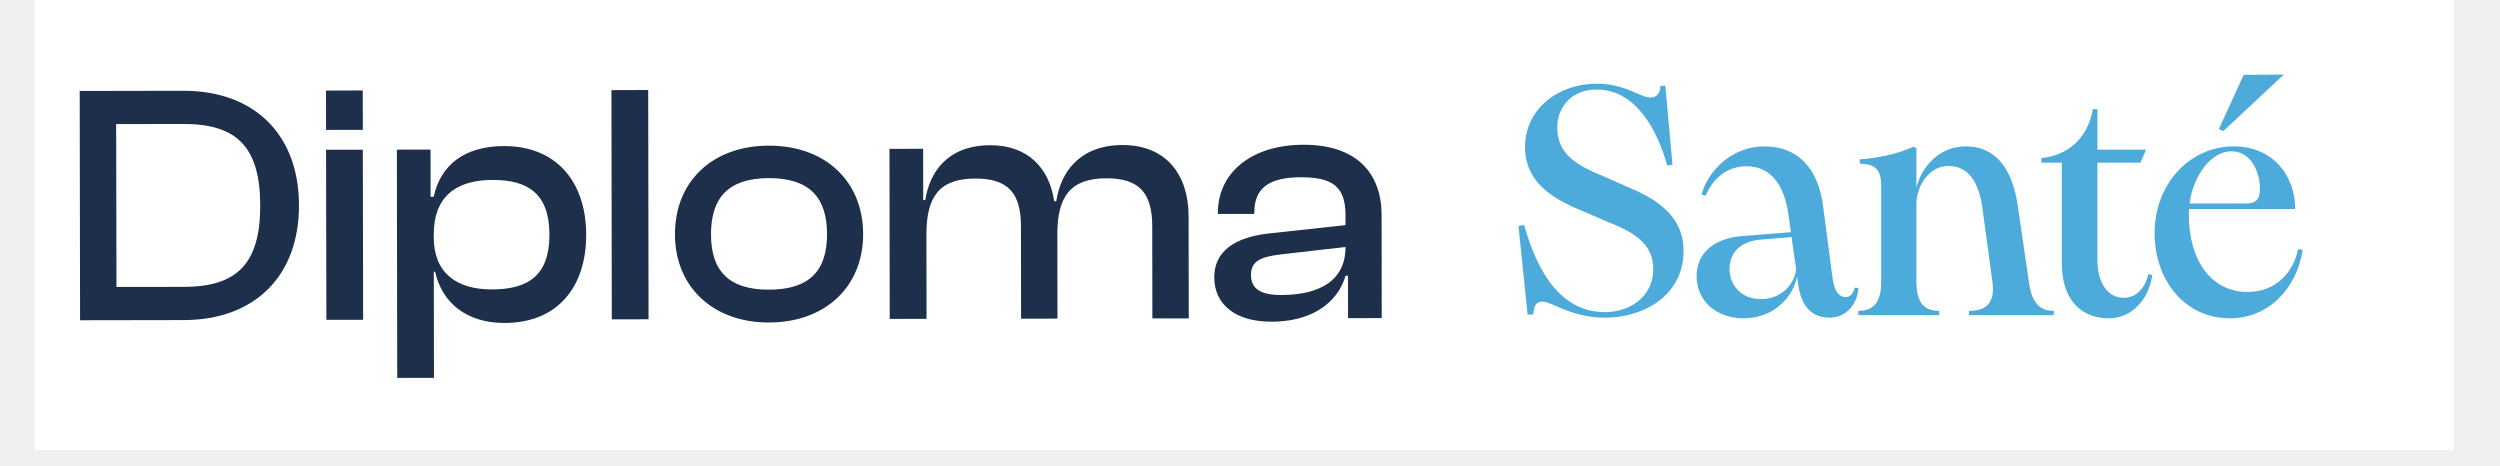
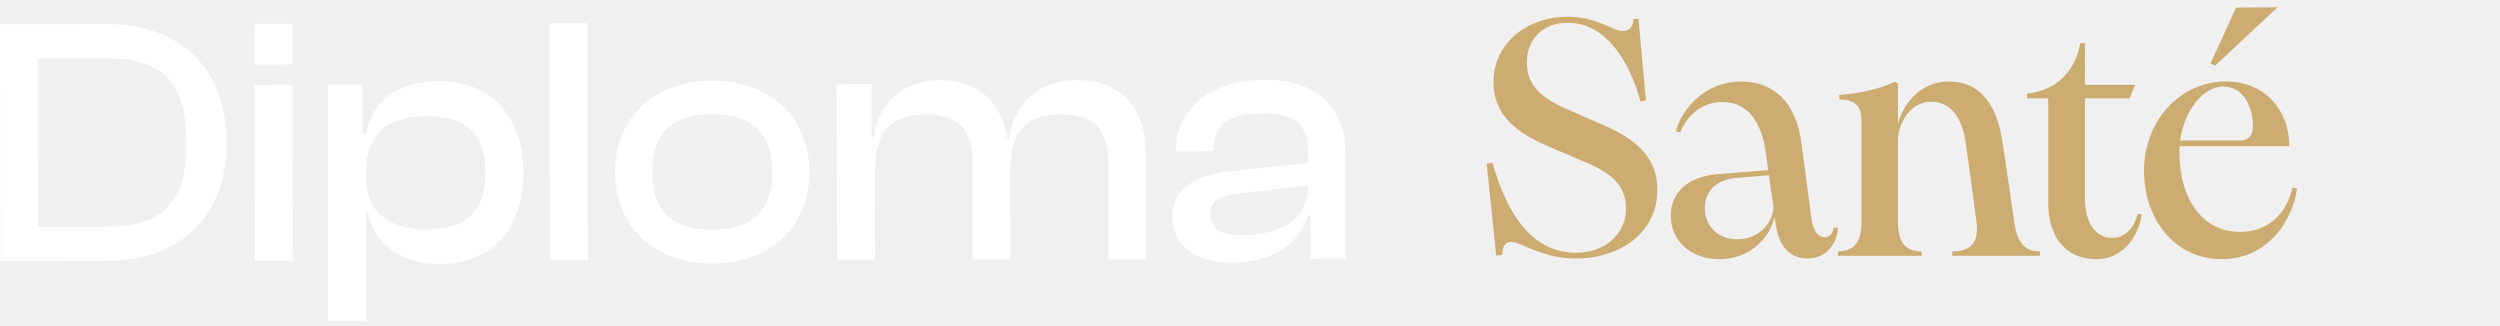
- <svg xmlns="http://www.w3.org/2000/svg" width="215" zoomAndPan="magnify" viewBox="0 0 161.25 30" height="40" preserveAspectRatio="xMidYMid meet" version="1.0">
-   <defs>
-     <clipPath id="241a610e8d">
-       <path d="M 2.238 0 L 158.285 0 L 158.285 29.031 L 2.238 29.031 Z M 2.238 0 " clip-rule="nonzero" />
-     </clipPath>
-     <clipPath id="f3edc682e2">
-       <path d="M 5.141 5 L 20 5 L 20 21 L 5.141 21 Z M 5.141 5 " clip-rule="nonzero" />
-     </clipPath>
-     <clipPath id="25685b0975">
-       <path d="M 25 9 L 38 9 L 38 24.676 L 25 24.676 Z M 25 9 " clip-rule="nonzero" />
-     </clipPath>
-     <clipPath id="6b751dfd0e">
-       <path d="M 97 4.355 L 149 4.355 L 149 21 L 97 21 Z M 97 4.355 " clip-rule="nonzero" />
-     </clipPath>
-   </defs>
-   <g clip-path="url(#241a610e8d)">
-     <path fill="#ffffff" d="M 2.238 0 L 158.285 0 L 158.285 29.031 L 2.238 29.031 Z M 2.238 0 " fill-opacity="1" fill-rule="nonzero" />
-     <path fill="#ffffff" d="M 2.238 0 L 158.285 0 L 158.285 29.031 L 2.238 29.031 Z M 2.238 0 " fill-opacity="1" fill-rule="nonzero" />
-   </g>
-   <g clip-path="url(#f3edc682e2)">
-     <path fill="#1d2f4b" d="M 5.164 20.656 L 5.141 5.867 L 11.832 5.855 C 16.398 5.852 19.277 8.668 19.285 13.238 C 19.293 17.809 16.422 20.637 11.859 20.645 Z M 7.492 8.004 L 7.512 18.508 L 11.855 18.504 C 15.258 18.496 16.793 17.039 16.785 13.242 C 16.777 9.449 15.242 7.992 11.84 7.996 L 7.496 8.004 Z M 7.492 8.004 " fill-opacity="1" fill-rule="nonzero" />
-   </g>
-   <path fill="#1d2f4b" d="M 21.031 8.379 L 21.027 5.84 L 23.398 5.836 L 23.402 8.375 Z M 21.051 20.629 L 21.031 9.66 L 23.402 9.656 L 23.422 20.625 Z M 21.051 20.629 " fill-opacity="1" fill-rule="nonzero" />
-   <g clip-path="url(#25685b0975)">
-     <path fill="#1d2f4b" d="M 25.621 24.371 L 25.598 9.652 L 27.77 9.648 L 27.773 12.695 L 27.973 12.695 C 28.406 10.664 29.941 9.422 32.508 9.422 C 35.887 9.414 37.801 11.73 37.809 15.129 C 37.816 18.527 35.953 20.824 32.551 20.832 C 30.094 20.836 28.512 19.535 28.066 17.527 L 27.98 17.527 L 27.992 24.371 L 25.621 24.375 Z M 31.734 18.668 C 34.082 18.664 35.441 17.758 35.438 15.133 C 35.434 12.484 34.051 11.602 31.766 11.605 C 29.332 11.609 27.973 12.762 27.977 15.121 L 27.977 15.32 C 27.98 17.57 29.41 18.672 31.734 18.668 Z M 31.734 18.668 " fill-opacity="1" fill-rule="nonzero" />
-   </g>
-   <path fill="#1d2f4b" d="M 39.461 20.598 L 39.438 5.812 L 41.809 5.805 L 41.832 20.594 Z M 39.461 20.598 " fill-opacity="1" fill-rule="nonzero" />
-   <path fill="#1d2f4b" d="M 43.535 15.117 C 43.527 11.699 45.961 9.398 49.582 9.395 C 53.227 9.387 55.664 11.68 55.672 15.098 C 55.68 18.473 53.246 20.797 49.602 20.801 C 45.98 20.809 43.539 18.496 43.535 15.117 Z M 53.344 15.102 C 53.34 12.766 52.242 11.484 49.586 11.488 C 46.953 11.496 45.859 12.777 45.859 15.117 C 45.863 17.434 46.965 18.688 49.598 18.684 C 52.25 18.68 53.348 17.422 53.344 15.102 Z M 53.344 15.102 " fill-opacity="1" fill-rule="nonzero" />
-   <path fill="#1d2f4b" d="M 57.387 20.57 L 57.371 9.602 L 59.543 9.598 L 59.547 12.906 L 59.68 12.906 C 59.961 11.074 61.141 9.375 63.863 9.367 C 66.344 9.363 67.688 10.883 67.996 12.98 L 68.129 12.98 C 68.41 11.105 69.637 9.359 72.402 9.355 C 75.234 9.352 76.66 11.289 76.664 13.938 L 76.676 20.535 L 74.328 20.539 L 74.32 14.582 C 74.316 12.422 73.457 11.496 71.355 11.5 C 69.027 11.504 68.195 12.695 68.199 15.121 L 68.207 20.551 L 65.859 20.555 L 65.852 14.598 C 65.848 12.438 65.012 11.512 62.906 11.516 C 60.559 11.52 59.75 12.711 59.754 15.137 L 59.762 20.566 L 57.391 20.57 Z M 57.387 20.57 " fill-opacity="1" fill-rule="nonzero" />
-   <path fill="#1d2f4b" d="M 78.32 17.887 C 78.316 16.188 79.676 15.301 81.828 15.059 L 86.785 14.52 L 86.785 13.879 C 86.781 12.07 85.992 11.43 83.906 11.434 C 81.887 11.438 80.902 12.102 80.902 13.711 L 80.902 13.797 L 78.555 13.801 L 78.555 13.715 C 78.551 11.219 80.609 9.344 84.078 9.336 C 87.547 9.328 89.109 11.227 89.113 13.852 L 89.121 20.516 L 86.949 20.52 L 86.945 17.785 L 86.793 17.785 C 86.227 19.641 84.492 20.746 82.012 20.75 C 79.754 20.754 78.324 19.695 78.32 17.887 Z M 82.645 19.027 C 85.125 19.023 86.789 18.094 86.785 15.93 L 82.508 16.422 C 81.281 16.578 80.688 16.867 80.688 17.73 C 80.688 18.609 81.285 19.031 82.645 19.027 Z M 82.645 19.027 " fill-opacity="1" fill-rule="nonzero" />
-   <g clip-path="url(#6b751dfd0e)">
-     <path fill="#4cabda" d="M 103.434 20.492 C 102.004 20.469 100.953 20.008 100.109 19.629 C 99.5 19.375 98.93 19.27 98.91 20.281 L 98.531 20.301 L 97.941 14.578 L 98.301 14.512 C 98.824 16.262 100.047 20.113 103.5 20.133 C 105.371 20.133 106.633 18.914 106.633 17.418 C 106.656 15.945 105.75 15.125 103.875 14.387 L 102.066 13.609 C 99.898 12.723 98.34 11.609 98.363 9.418 C 98.406 6.957 100.574 5.379 103.035 5.398 C 104.508 5.422 105.328 5.945 106.066 6.219 C 106.551 6.387 107.078 6.285 107.098 5.547 L 107.414 5.527 L 107.875 10.621 L 107.539 10.684 C 106.906 8.387 105.52 5.84 103.098 5.777 C 101.457 5.715 100.445 6.832 100.445 8.219 C 100.445 9.734 101.371 10.535 103.289 11.312 L 105.16 12.133 C 107.352 13.062 108.59 14.262 108.59 16.176 C 108.59 19.164 105.855 20.531 103.434 20.492 Z M 117.996 20.492 C 116.773 20.492 116.145 19.629 115.977 18.301 L 115.91 17.84 C 115.66 19.164 114.395 20.531 112.461 20.531 C 110.672 20.531 109.43 19.375 109.43 17.816 C 109.43 16.406 110.438 15.398 112.312 15.23 L 115.512 14.977 L 115.363 13.902 C 115.113 11.988 114.25 10.723 112.648 10.723 C 111.406 10.723 110.48 11.504 110.02 12.617 L 109.746 12.555 C 110.145 11.062 111.66 9.441 113.809 9.441 C 115.934 9.441 117.281 10.828 117.594 13.336 L 118.207 17.984 C 118.332 18.891 118.691 19.164 119.047 19.164 C 119.344 19.164 119.555 18.914 119.617 18.555 L 119.867 18.574 C 119.828 19.48 119.176 20.492 117.996 20.492 Z M 111.555 17.355 C 111.555 18.363 112.293 19.293 113.574 19.293 C 114.922 19.293 115.742 18.324 115.848 17.355 L 115.555 15.293 L 113.492 15.461 C 112.207 15.586 111.555 16.344 111.555 17.355 Z M 127 20.324 L 127 20.051 C 127.988 20.051 128.703 19.648 128.516 18.219 L 127.863 13.398 C 127.629 11.734 126.957 10.703 125.672 10.703 C 124.559 10.703 123.715 11.758 123.609 12.996 L 123.609 18.195 C 123.609 19.648 124.219 20.051 125.082 20.051 L 125.082 20.324 L 119.863 20.324 L 119.863 20.051 C 120.707 20.051 121.336 19.648 121.336 18.195 L 121.336 11.945 C 121.336 10.914 120.914 10.578 119.949 10.555 L 119.949 10.281 C 121.062 10.199 122.328 9.965 123.422 9.461 L 123.609 9.566 L 123.609 12.094 C 123.988 10.641 125.168 9.441 126.789 9.441 C 128.555 9.441 129.777 10.641 130.156 13.336 L 130.871 18.219 C 131.062 19.648 131.652 20.051 132.473 20.051 L 132.473 20.324 Z M 136.02 20.531 C 133.957 20.531 132.988 18.996 132.988 17.02 L 132.988 10.492 L 131.664 10.492 L 131.664 10.199 C 133.348 10.031 134.652 8.957 134.988 7.043 L 135.285 7.043 L 135.285 9.652 L 138.422 9.652 L 138.062 10.492 L 135.285 10.492 L 135.285 16.785 C 135.285 18.195 135.914 19.207 136.969 19.207 C 137.871 19.207 138.398 18.469 138.566 17.691 L 138.82 17.734 C 138.629 19.25 137.535 20.531 136.02 20.531 Z M 143.832 20.531 C 140.883 20.531 138.969 18.027 138.969 15.039 C 138.969 11.84 141.262 9.441 144.082 9.441 C 146.59 9.441 148.039 11.312 148.039 13.48 L 141.199 13.48 C 141.18 13.609 141.18 13.715 141.18 13.84 C 141.18 16.828 142.652 18.848 144.988 18.828 C 146.734 18.828 147.895 17.648 148.23 16.07 L 148.523 16.113 C 148.145 18.617 146.316 20.531 143.832 20.531 Z M 141.223 13.125 L 144.906 13.125 C 145.535 13.125 145.766 12.828 145.766 12.176 C 145.766 11.188 145.262 9.758 143.914 9.758 C 142.633 9.758 141.473 11.293 141.223 13.125 Z M 143.117 8.324 L 144.715 4.832 L 147.305 4.809 L 143.41 8.453 Z M 143.117 8.324 " fill-opacity="1" fill-rule="nonzero" />
-   </g>
+ <svg xmlns="http://www.w3.org/2000/svg" width="215" height="28" viewBox="0 0 215 28" fill="none">
+   <path d="M0.033 22.458L0 2.084L9.221 2.069C15.512 2.06 19.479 5.944 19.488 12.239C19.497 18.535 15.545 22.431 9.254 22.443L0.033 22.458ZM3.24 5.028L3.264 19.502L9.251 19.493C13.937 19.484 16.053 17.474 16.044 12.245C16.035 7.017 13.916 5.013 9.23 5.019L3.243 5.028H3.24Z" fill="white" />
+   <path d="M21.892 5.545L21.886 2.048L25.153 2.042L25.159 5.539L21.892 5.545ZM21.919 22.421L21.895 7.31L25.162 7.304L25.186 22.415L21.919 22.421Z" fill="white" />
+   <path d="M28.216 27.581L28.183 7.301L31.176 7.295L31.182 11.49H31.456C32.057 8.691 34.17 6.984 37.707 6.98C42.363 6.971 44.999 10.16 45.008 14.845C45.017 19.526 42.45 22.693 37.764 22.703C34.377 22.709 32.198 20.916 31.588 18.151H31.468L31.483 27.578L28.216 27.584V27.581ZM36.64 19.72C39.874 19.713 41.75 18.465 41.744 14.848C41.738 11.2 39.832 9.985 36.685 9.991C33.328 9.997 31.456 11.58 31.462 14.832V15.107C31.468 18.208 33.436 19.726 36.64 19.72Z" fill="white" />
+   <path d="M47.286 22.379L47.253 2.006L50.52 2L50.553 22.373L47.286 22.379Z" fill="white" />
+   <path d="M52.898 14.83C52.889 10.118 56.243 6.95 61.232 6.941C66.251 6.932 69.611 10.091 69.62 14.802C69.629 19.454 66.278 22.651 61.256 22.66C56.267 22.669 52.907 19.481 52.898 14.83ZM66.413 14.809C66.407 11.587 64.893 9.825 61.235 9.831C57.607 9.837 56.098 11.602 56.101 14.827C56.107 18.018 57.622 19.75 61.25 19.744C64.908 19.738 66.416 18.003 66.413 14.809Z" fill="white" />
+   <path d="M71.985 22.34L71.961 7.229L74.954 7.223L74.96 11.783H75.141C75.528 9.26 77.157 6.914 80.908 6.908C84.326 6.902 86.174 8.997 86.601 11.886H86.781C87.169 9.299 88.858 6.896 92.669 6.89C96.57 6.884 98.539 9.556 98.545 13.204L98.56 22.295L95.326 22.301L95.314 14.092C95.308 11.112 94.127 9.837 91.226 9.843C88.022 9.849 86.874 11.493 86.88 14.836L86.892 22.316L83.659 22.322L83.647 14.114C83.641 11.133 82.489 9.858 79.589 9.864C76.355 9.87 75.237 11.514 75.243 14.857L75.255 22.337L71.988 22.343L71.985 22.34Z" fill="white" />
+   <path d="M100.824 18.644C100.821 16.302 102.694 15.084 105.657 14.745L112.489 14.005V13.122C112.483 10.629 111.395 9.749 108.521 9.752C105.738 9.758 104.38 10.671 104.383 12.889V13.01L101.149 13.016V12.895C101.143 9.459 103.98 6.872 108.759 6.863C113.538 6.854 115.687 9.465 115.693 13.086L115.708 22.267L112.714 22.273L112.708 18.502H112.498C111.716 21.059 109.33 22.582 105.913 22.588C102.799 22.594 100.83 21.137 100.827 18.644H100.824ZM106.781 20.215C110.198 20.209 112.495 18.928 112.489 15.948L106.595 16.628C104.903 16.843 104.085 17.241 104.088 18.426C104.088 19.641 104.909 20.218 106.781 20.215Z" fill="white" />
+   <path d="M135.427 22.232C133.455 22.203 132.005 21.565 130.845 21.043C130.004 20.695 129.221 20.55 129.192 21.942L128.67 21.971L127.858 14.083L128.351 13.996C129.076 16.403 130.758 21.71 135.514 21.739C138.095 21.739 139.835 20.057 139.835 17.998C139.864 15.968 138.617 14.837 136.036 13.822L133.542 12.749C130.555 11.531 128.409 9.994 128.438 6.978C128.496 3.585 131.483 1.41 134.876 1.439C136.906 1.468 138.037 2.193 139.052 2.57C139.719 2.802 140.444 2.657 140.473 1.642L140.908 1.613L141.546 8.631L141.082 8.718C140.212 5.557 138.298 2.048 134.963 1.961C132.701 1.874 131.309 3.411 131.309 5.325C131.309 7.413 132.585 8.515 135.224 9.588L137.805 10.719C140.821 11.995 142.532 13.648 142.532 16.287C142.532 20.405 138.762 22.29 135.427 22.232ZM155.488 22.232C153.806 22.232 152.936 21.043 152.704 19.216L152.617 18.578C152.269 20.405 150.529 22.29 147.861 22.29C145.396 22.29 143.685 20.695 143.685 18.549C143.685 16.606 145.077 15.214 147.658 14.982L152.066 14.634L151.863 13.155C151.515 10.516 150.326 8.776 148.122 8.776C146.411 8.776 145.135 9.849 144.497 11.386L144.12 11.299C144.671 9.24 146.759 7.007 149.717 7.007C152.646 7.007 154.502 8.921 154.937 12.372L155.778 18.781C155.952 20.028 156.445 20.405 156.938 20.405C157.344 20.405 157.634 20.057 157.721 19.564L158.069 19.593C158.011 20.84 157.112 22.232 155.488 22.232ZM146.614 17.911C146.614 19.303 147.629 20.579 149.398 20.579C151.254 20.579 152.385 19.245 152.53 17.911L152.124 15.069L149.282 15.301C147.513 15.475 146.614 16.519 146.614 17.911ZM167.893 22V21.623C169.256 21.623 170.242 21.072 169.981 19.1L169.082 12.459C168.763 10.168 167.835 8.747 166.066 8.747C164.529 8.747 163.369 10.197 163.224 11.908V19.071C163.224 21.072 164.065 21.623 165.254 21.623V22H158.062V21.623C159.222 21.623 160.092 21.072 160.092 19.071V10.458C160.092 9.037 159.512 8.573 158.178 8.544V8.167C159.715 8.051 161.455 7.732 162.963 7.036L163.224 7.181V10.661C163.746 8.66 165.37 7.007 167.603 7.007C170.039 7.007 171.721 8.66 172.243 12.372L173.229 19.1C173.49 21.072 174.302 21.623 175.433 21.623V22H167.893ZM180.323 22.29C177.481 22.29 176.147 20.173 176.147 17.447V8.457H174.32V8.051C176.64 7.819 178.438 6.34 178.902 3.701H179.308V7.297H183.629L183.136 8.457H179.308V17.128C179.308 19.071 180.178 20.463 181.628 20.463C182.875 20.463 183.6 19.448 183.832 18.375L184.18 18.433C183.919 20.521 182.411 22.29 180.323 22.29ZM191.084 22.29C187.024 22.29 184.385 18.839 184.385 14.721C184.385 10.313 187.546 7.007 191.432 7.007C194.883 7.007 196.884 9.588 196.884 12.575H187.459C187.43 12.749 187.43 12.894 187.43 13.068C187.43 17.186 189.46 19.97 192.679 19.941C195.086 19.941 196.681 18.317 197.145 16.142L197.551 16.2C197.029 19.651 194.506 22.29 191.084 22.29ZM187.488 12.082H192.563C193.433 12.082 193.752 11.676 193.752 10.777C193.752 9.414 193.056 7.442 191.2 7.442C189.431 7.442 187.836 9.559 187.488 12.082ZM190.098 5.47L192.302 0.656L195.869 0.627L190.504 5.644L190.098 5.47Z" fill="#ccac71" />
</svg>
